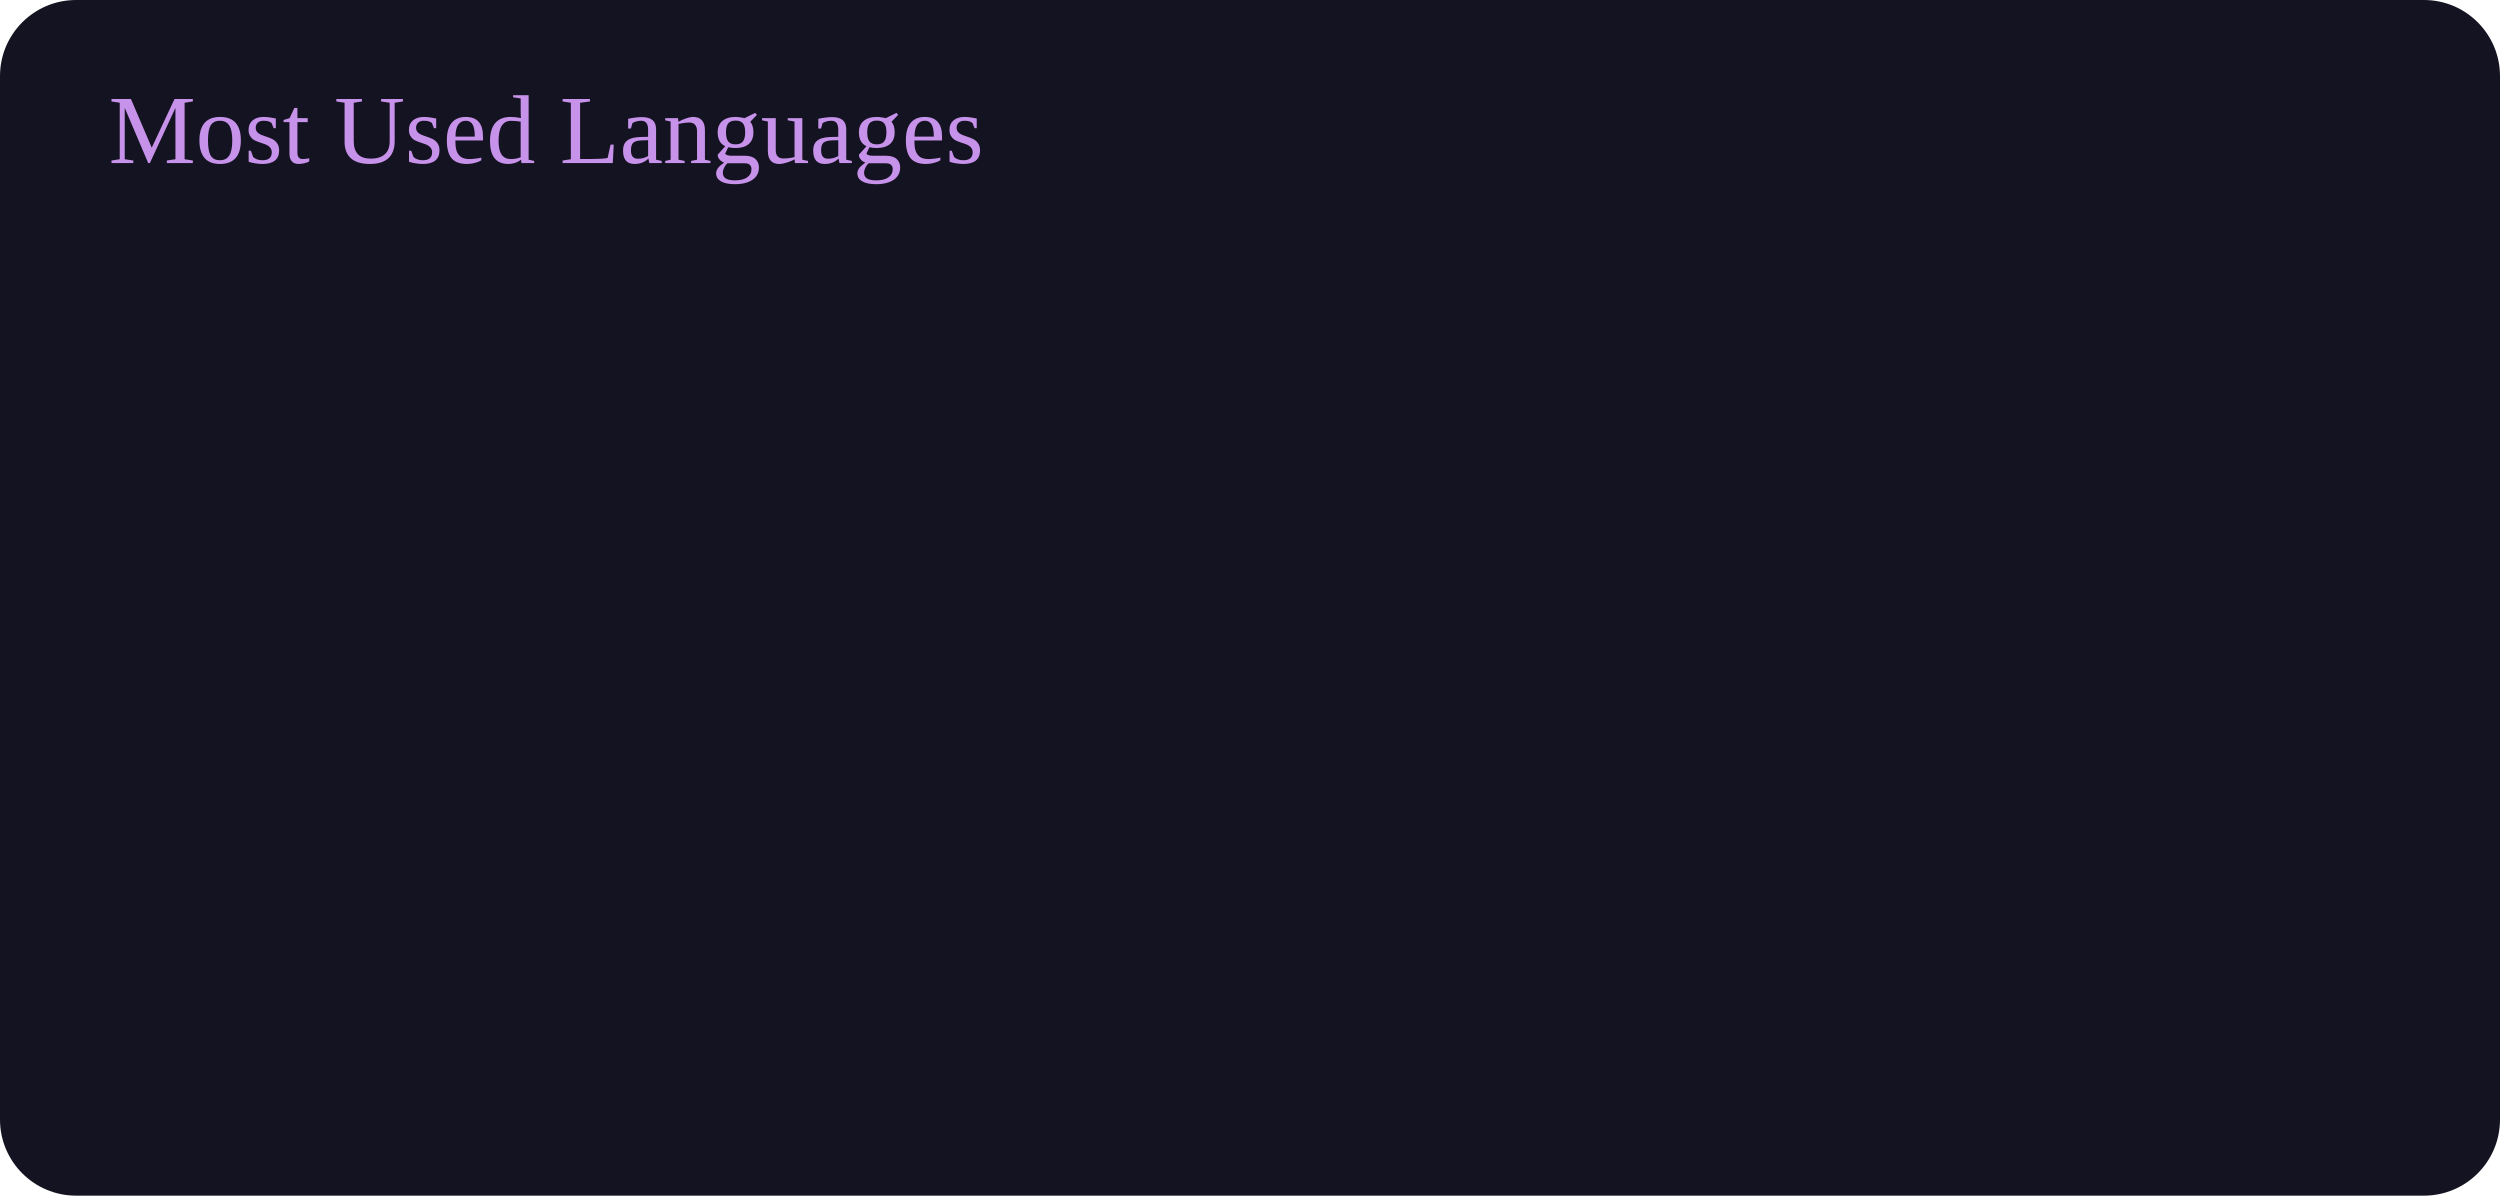
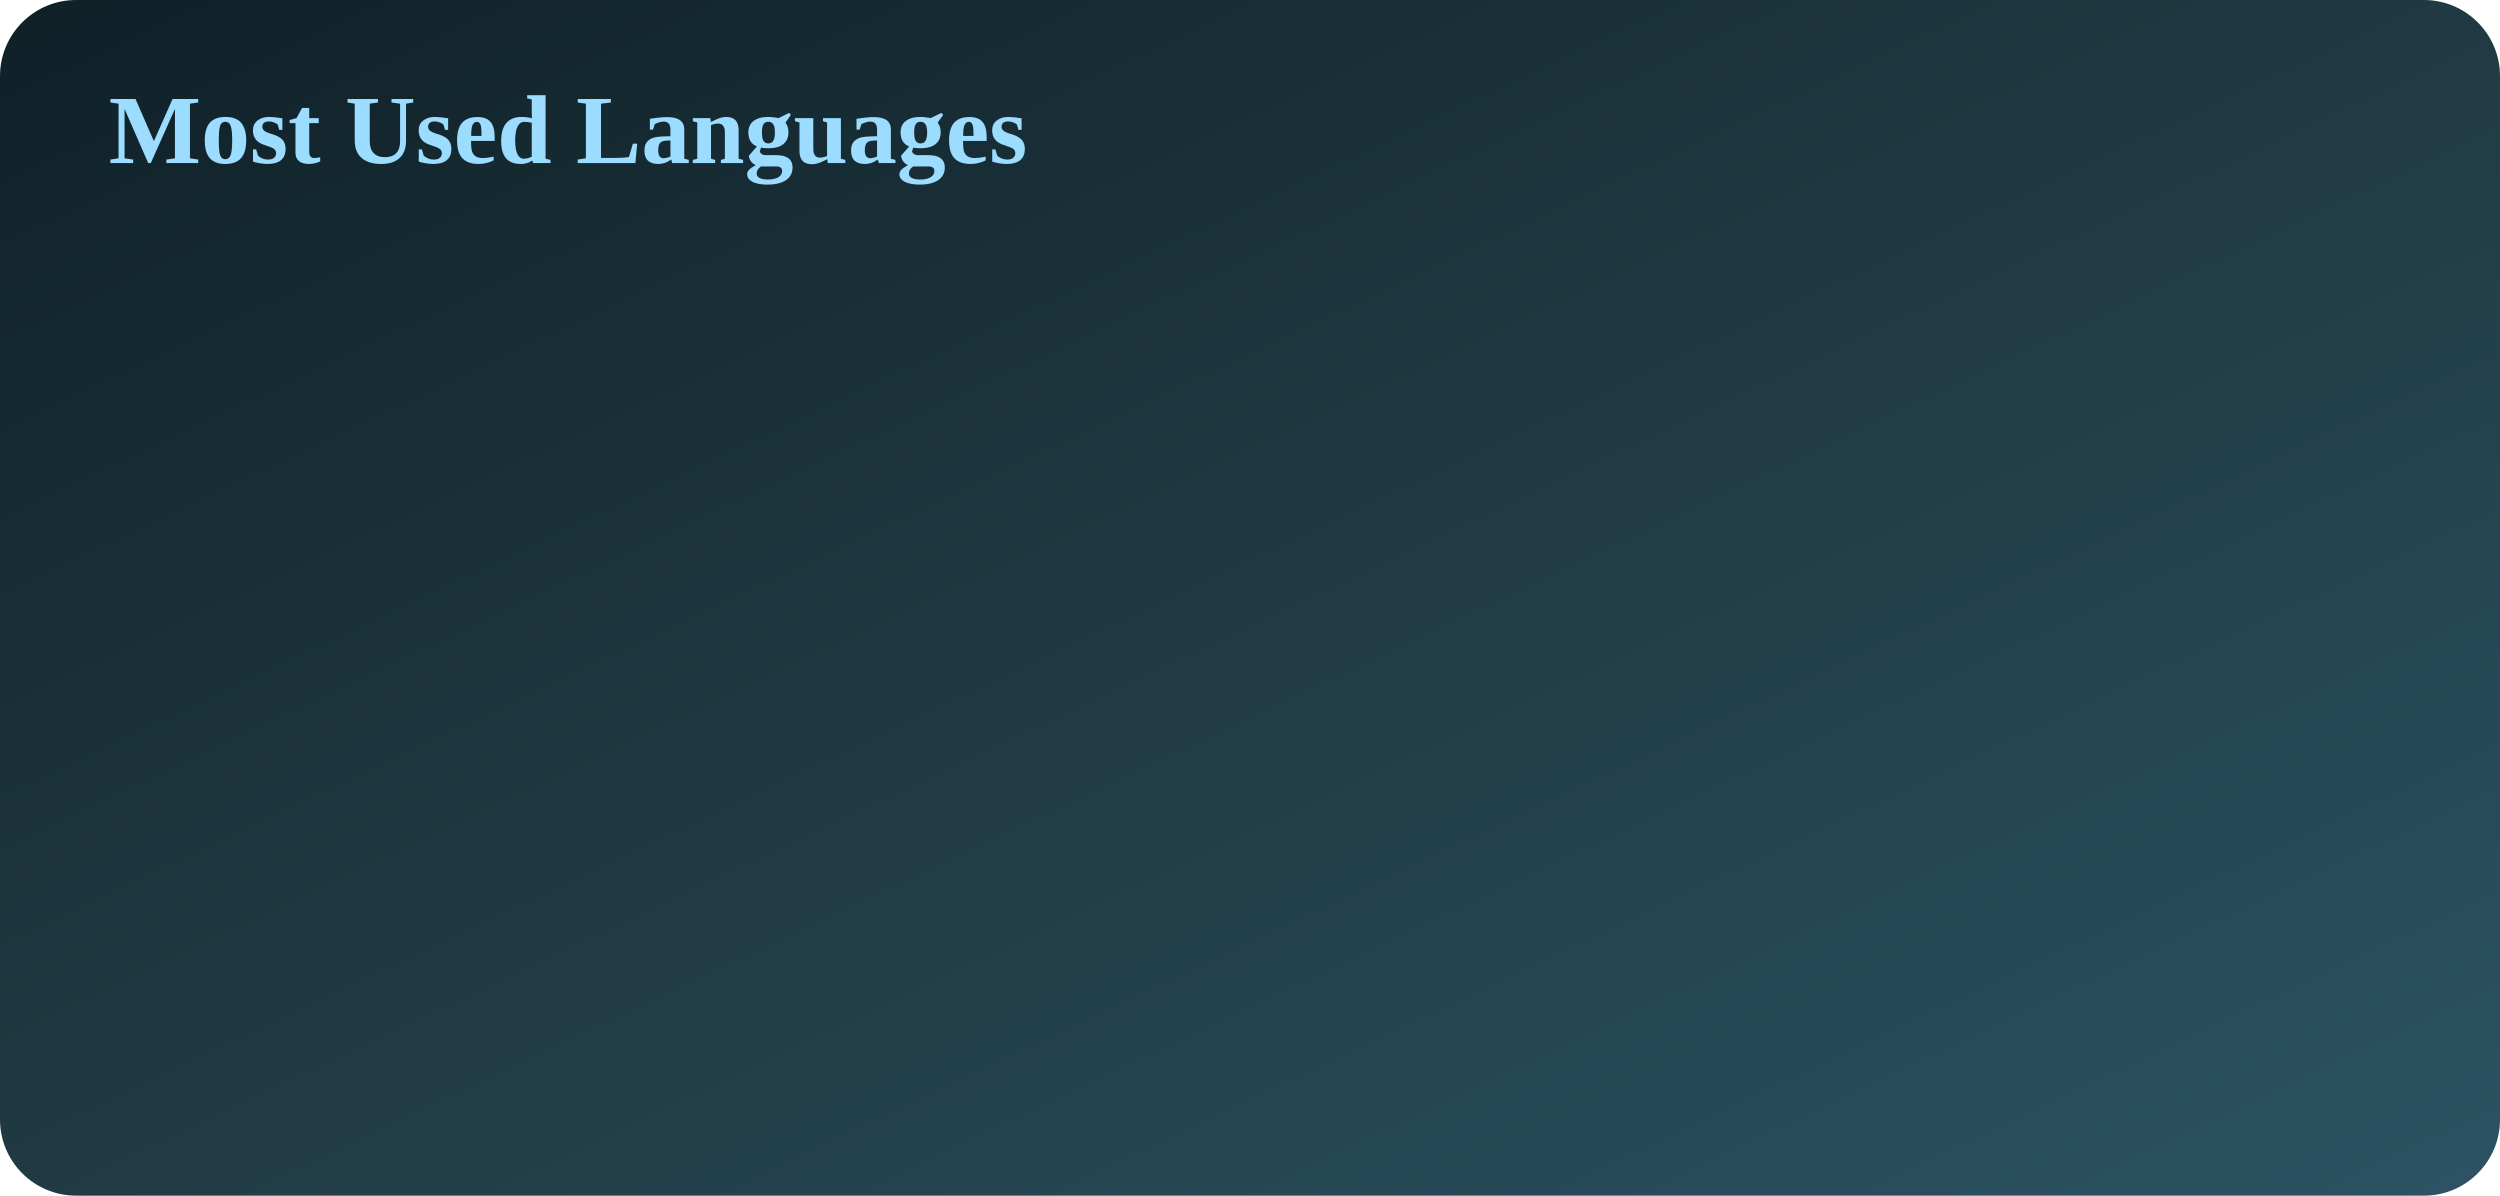
<svg xmlns="http://www.w3.org/2000/svg" width="460" height="220">
-   <rect width="100%" height="100%" rx="14" ry="14" fill="#141321" />
-   <text x="20" y="30" fill="#c792ea" font-size="18">Most Used Languages</text>
+   <defs>
+     <linearGradient id="bg2" x1="0" y1="0" x2="1" y2="1">
+       <stop offset="0%" stop-color="#0f2027" />
+       <stop offset="50%" stop-color="#203a43" />
+       <stop offset="100%" stop-color="#2c5364" />
+     </linearGradient>
+   </defs>
+   <rect width="100%" height="100%" rx="14" ry="14" fill="url(#bg2)" />
+   <text x="20" y="30" fill="#9cdcfe" font-size="18" font-weight="bold">Most Used Languages</text>
</svg>
